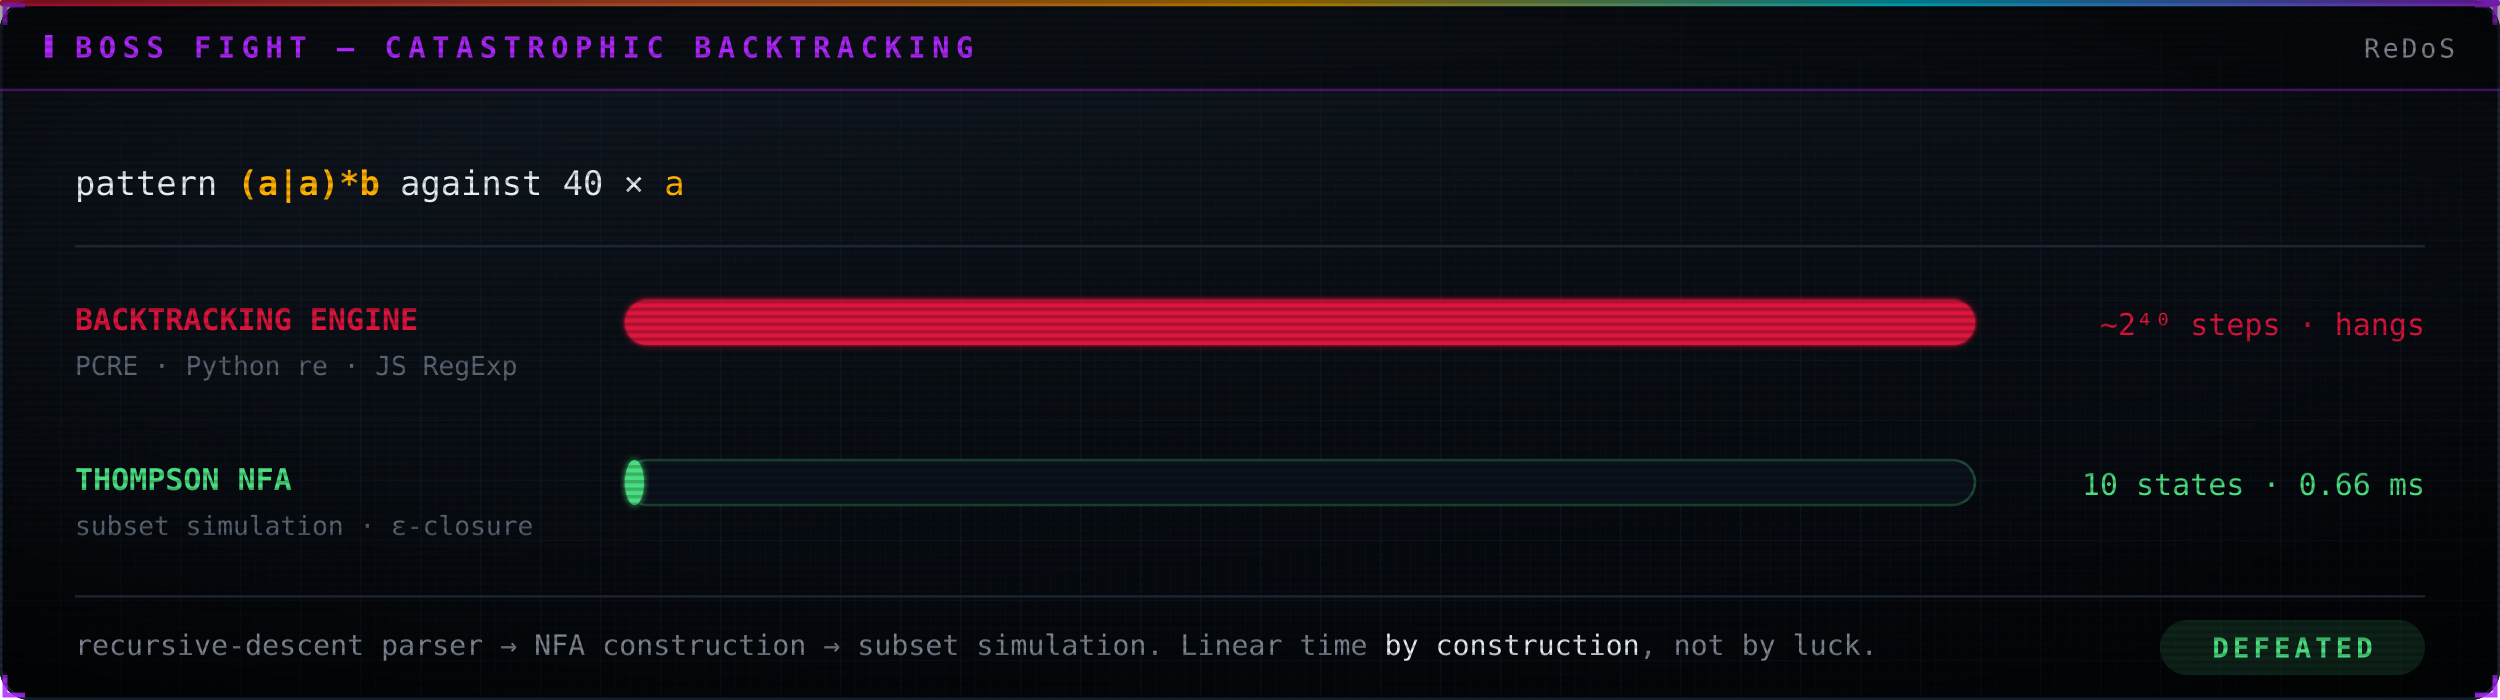
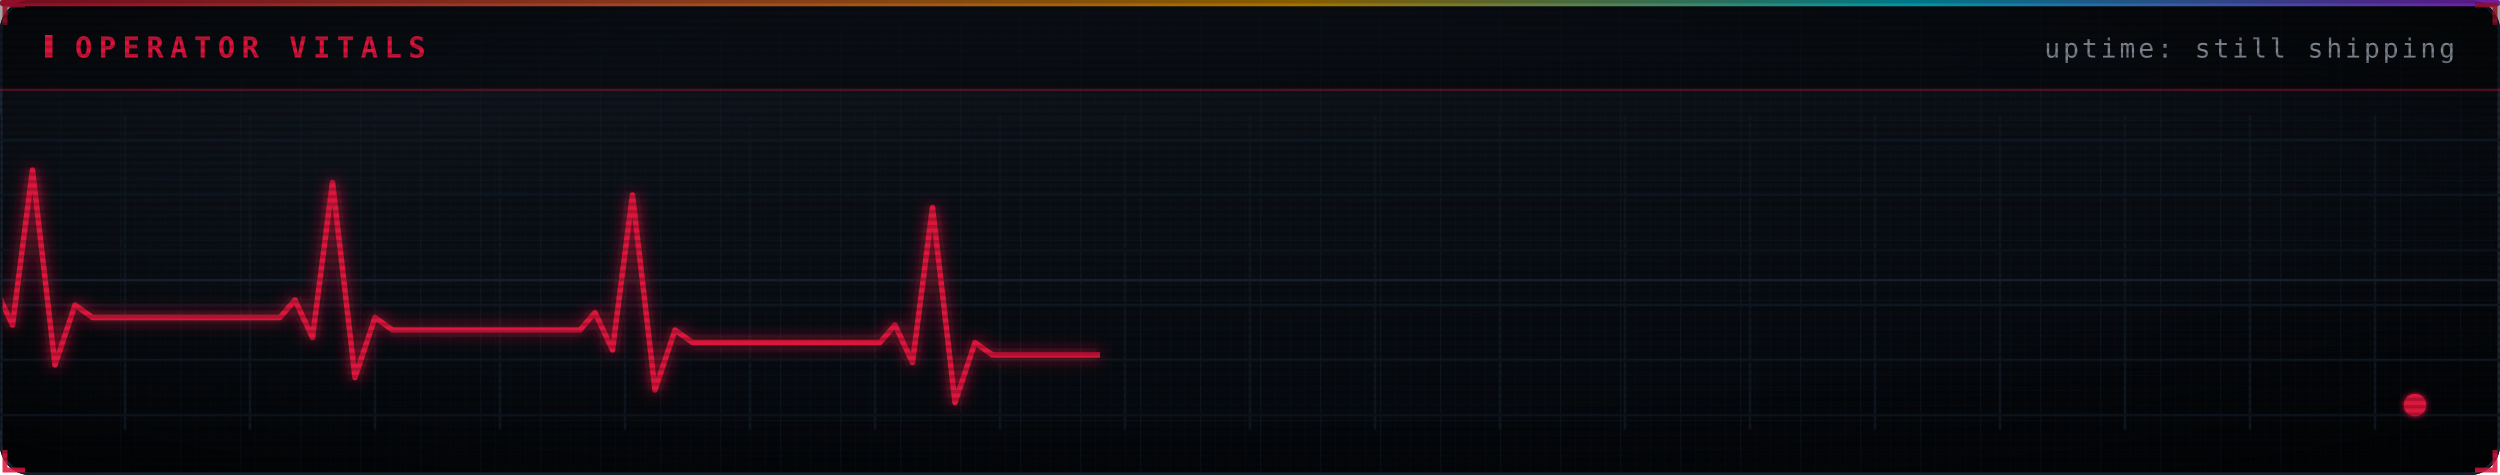
- <svg xmlns="http://www.w3.org/2000/svg" width="1000" height="280" viewBox="0 0 1000 280" font-family="'Cascadia Code','Fira Code','JetBrains Mono',SFMono-Regular,Consolas,Menlo,monospace" role="img" aria-label="ReDoS defeated by Thompson NFA">
+ <svg xmlns="http://www.w3.org/2000/svg" width="1000" height="190" viewBox="0 0 1000 190" font-family="'Cascadia Code','Fira Code','JetBrains Mono',SFMono-Regular,Consolas,Menlo,monospace" role="img" aria-label="OPERATOR VITALS">
  <defs>
    <linearGradient id="gFire" x1="0" y1="0" x2="1" y2="0">
      <stop offset="0%" stop-color="#8B0020" />
      <stop offset="28%" stop-color="#DC143C" />
      <stop offset="58%" stop-color="#FF6B35" />
      <stop offset="82%" stop-color="#FFB000" />
      <stop offset="100%" stop-color="#FFE9A0" />
    </linearGradient>
    <linearGradient id="gSpec" x1="0" y1="0" x2="1" y2="0">
      <stop offset="0%" stop-color="#DC143C" />
      <stop offset="26%" stop-color="#FF6B35" />
      <stop offset="52%" stop-color="#FFB000" />
      <stop offset="76%" stop-color="#00E5FF" />
      <stop offset="100%" stop-color="#B026FF" />
      <animateTransform attributeName="gradientTransform" type="translate" values="-1 0;1 0;-1 0" dur="9s" repeatCount="indefinite" />
    </linearGradient>
    <linearGradient id="gIce" x1="0" y1="0" x2="1" y2="1">
      <stop offset="0%" stop-color="#00E5FF" />
      <stop offset="50%" stop-color="#5B8CFF" />
      <stop offset="100%" stop-color="#B026FF" />
    </linearGradient>
    <linearGradient id="gSheen" x1="0" y1="0" x2="1" y2="0">
      <stop offset="0%" stop-color="#fff" stop-opacity="0" />
      <stop offset="45%" stop-color="#fff" stop-opacity="0.10" />
      <stop offset="55%" stop-color="#fff" stop-opacity="0.16" />
      <stop offset="100%" stop-color="#fff" stop-opacity="0" />
    </linearGradient>
    <linearGradient id="gPanel" x1="0" y1="0" x2="0.35" y2="1">
      <stop offset="0%" stop-color="#131A25" />
      <stop offset="45%" stop-color="#0B1017" />
      <stop offset="100%" stop-color="#05080D" />
    </linearGradient>
    <radialGradient id="gVig" cx="50%" cy="45%" r="72%">
      <stop offset="55%" stop-color="#000" stop-opacity="0" />
      <stop offset="100%" stop-color="#000" stop-opacity="0.72" />
    </radialGradient>
    <radialGradient id="gCore">
      <stop offset="0%" stop-color="#FFF4D6" />
      <stop offset="35%" stop-color="#FFB000" />
      <stop offset="70%" stop-color="#DC143C" />
      <stop offset="100%" stop-color="#3A0010" stop-opacity="0" />
    </radialGradient>
    <linearGradient id="gFade" x1="0" y1="0" x2="0" y2="1">
      <stop offset="0%" stop-color="#fff" stop-opacity="0" />
      <stop offset="18%" stop-color="#fff" stop-opacity="1" />
      <stop offset="76%" stop-color="#fff" stop-opacity="1" />
      <stop offset="100%" stop-color="#fff" stop-opacity="0" />
    </linearGradient>
    <pattern id="pGrid" width="24" height="24" patternUnits="userSpaceOnUse">
      <path d="M24 0H0V24" fill="none" stroke="#141D2A" stroke-width="1" />
      <circle cx="0" cy="0" r="1" fill="#1E2A3B" />
    </pattern>
    <pattern id="pFine" width="6" height="6" patternUnits="userSpaceOnUse">
      <path d="M6 0H0V6" fill="none" stroke="#0F1620" stroke-width=".6" />
    </pattern>
    <pattern id="pScan" width="3" height="3" patternUnits="userSpaceOnUse">
      <rect width="3" height="1.4" fill="#000" opacity="0.20" />
    </pattern>
    <pattern id="pHex" width="28" height="48" patternUnits="userSpaceOnUse">
      <path d="M14 0 L28 8 L28 24 L14 32 L0 24 L0 8 Z" fill="none" stroke="#121A26" stroke-width="1" />
    </pattern>
    <filter id="fBloom" x="-40%" y="-40%" width="180%" height="180%">
      <feGaussianBlur stdDeviation="2" result="b1" />
      <feGaussianBlur stdDeviation="7" result="b2" />
      <feGaussianBlur stdDeviation="16" result="b3" />
      <feMerge>
        <feMergeNode in="b3" />
        <feMergeNode in="b2" />
        <feMergeNode in="b1" />
        <feMergeNode in="SourceGraphic" />
      </feMerge>
    </filter>
    <filter id="fGlow" x="-30%" y="-30%" width="160%" height="160%">
      <feGaussianBlur stdDeviation="3" result="b" />
      <feMerge>
        <feMergeNode in="b" />
        <feMergeNode in="SourceGraphic" />
      </feMerge>
    </filter>
    <filter id="fGlowS" x="-25%" y="-25%" width="150%" height="150%">
      <feGaussianBlur stdDeviation="1.3" result="b" />
      <feMerge>
        <feMergeNode in="b" />
        <feMergeNode in="SourceGraphic" />
      </feMerge>
    </filter>
    <filter id="fHalo" x="-60%" y="-60%" width="220%" height="220%">
      <feGaussianBlur stdDeviation="14" />
    </filter>
    <filter id="fChroma" x="-10%" y="-10%" width="120%" height="120%">
      <feOffset in="SourceGraphic" dx="-2.2" dy="0" result="r" />
      <feColorMatrix in="r" type="matrix" result="rc" values="1 0 0 0 0  0 0 0 0 0  0 0 0 0 0  0 0 0 1 0" />
      <feOffset in="SourceGraphic" dx="2.2" dy="0" result="b" />
      <feColorMatrix in="b" type="matrix" result="bc" values="0 0 0 0 0  0 0 0 0 0  0 0 1 0 0  0 0 0 1 0" />
      <feBlend in="rc" in2="bc" mode="screen" result="rb" />
      <feBlend in="SourceGraphic" in2="rb" mode="screen" />
    </filter>
    <filter id="fFire" x="-25%" y="-45%" width="150%" height="190%">
      <feTurbulence type="fractalNoise" baseFrequency="0.016 0.045" numOctaves="4" seed="7" result="n">
        <animate attributeName="baseFrequency" dur="7s" repeatCount="indefinite" values="0.016 0.045;0.024 0.062;0.016 0.045" />
      </feTurbulence>
      <feDisplacementMap in="SourceGraphic" in2="n" scale="26" xChannelSelector="R" yChannelSelector="G" result="d" />
      <feGaussianBlur in="d" stdDeviation="2.4" result="db" />
      <feMerge>
        <feMergeNode in="db" />
        <feMergeNode in="d" />
      </feMerge>
    </filter>
    <filter id="fPlasma" x="-20%" y="-20%" width="140%" height="140%">
      <feTurbulence type="fractalNoise" baseFrequency="0.008" numOctaves="5" seed="3" result="n">
        <animate attributeName="seed" dur="10s" values="3;9;3" repeatCount="indefinite" />
      </feTurbulence>
      <feDisplacementMap in="SourceGraphic" in2="n" scale="14" xChannelSelector="R" yChannelSelector="B" />
    </filter>
    <filter id="fGlitch" x="-12%" y="-12%" width="124%" height="124%">
      <feTurbulence type="fractalNoise" baseFrequency="0 0.42" numOctaves="1" seed="11" result="n">
        <animate attributeName="baseFrequency" dur="4.5s" repeatCount="indefinite" keyTimes="0;0.72;0.75;0.79;0.83;1" values="0 0.42;0 0.42;0.02 1.1;0 0.42;0.03 0.9;0 0.42" />
      </feTurbulence>
      <feDisplacementMap in="SourceGraphic" in2="n" scale="0" xChannelSelector="R" yChannelSelector="G">
        <animate attributeName="scale" dur="4.5s" repeatCount="indefinite" keyTimes="0;0.72;0.75;0.79;0.83;1" values="0;0;18;0;13;0" />
      </feDisplacementMap>
    </filter>
    <filter id="fCRT" x="-5%" y="-5%" width="110%" height="110%">
      <feTurbulence type="fractalNoise" baseFrequency="0.9" numOctaves="1" result="g" />
      <feColorMatrix in="g" type="saturate" values="0" result="gm" />
      <feComponentTransfer in="gm" result="gt">
        <feFuncA type="linear" slope="0.07" />
      </feComponentTransfer>
      <feBlend in="SourceGraphic" in2="gt" mode="screen" />
    </filter>
    <filter id="fInset" x="-10%" y="-10%" width="120%" height="120%">
      <feOffset dx="0" dy="2" />
      <feGaussianBlur stdDeviation="3" result="o" />
      <feComposite in="SourceGraphic" in2="o" operator="over" />
    </filter>
    <filter id="fEmboss" x="-10%" y="-10%" width="120%" height="120%">
      <feConvolveMatrix order="3" kernelMatrix="1 0 0  0 0 0  0 0 -1" divisor="1" bias="0.02" preserveAlpha="true" />
    </filter>
  </defs>
-   <rect width="1000" height="280" rx="12" fill="url(#gPanel)" />
-   <rect width="1000" height="280" rx="12" fill="url(#pGrid)" opacity=".55" />
-   <rect width="1000" height="280" rx="12" fill="url(#pFine)" opacity=".5" />
-   <rect width="1000" height="280" rx="12" fill="url(#gVig)" />
-   <rect x=".5" y=".5" width="999" height="279" rx="12" fill="none" stroke="#1b2534" stroke-width="1" />
+   <rect width="1000" height="190" rx="12" fill="url(#gPanel)" />
+   <rect width="1000" height="190" rx="12" fill="url(#pGrid)" opacity=".55" />
+   <rect width="1000" height="190" rx="12" fill="url(#pFine)" opacity=".5" />
+   <rect width="1000" height="190" rx="12" fill="url(#gVig)" />
+   <rect x=".5" y=".5" width="999" height="189" rx="12" fill="none" stroke="#1b2534" stroke-width="1" />
  <rect x="0" y="0" width="1000" height="2.5" rx="1" fill="url(#gSpec)" />
-   <path d="M10,2 L2,2 L2,10" fill="none" stroke="#B026FF" stroke-width="2" opacity=".85" />
-   <path d="M990,2 L998,2 L998,10" fill="none" stroke="#B026FF" stroke-width="2" opacity=".85" />
-   <path d="M10,278 L2,278 L2,270" fill="none" stroke="#B026FF" stroke-width="2" opacity=".85" />
-   <path d="M990,278 L998,278 L998,270" fill="none" stroke="#B026FF" stroke-width="2" opacity=".85" />
+   <path d="M10,2 L2,2 L2,10" fill="none" stroke="#DC143C" stroke-width="2" opacity=".85" />
+   <path d="M990,2 L998,2 L998,10" fill="none" stroke="#DC143C" stroke-width="2" opacity=".85" />
+   <path d="M10,188 L2,188 L2,180" fill="none" stroke="#DC143C" stroke-width="2" opacity=".85" />
+   <path d="M990,188 L998,188 L998,180" fill="none" stroke="#DC143C" stroke-width="2" opacity=".85" />
  <rect x="0" y="0" width="1000" height="36" fill="#000" opacity=".35" />
-   <line x1="0" y1="36" x2="1000" y2="36" stroke="#B026FF" stroke-opacity=".38" />
-   <rect x="18" y="14" width="3" height="9" fill="#B026FF" />
-   <text x="30" y="23" font-size="11.5" font-weight="700" letter-spacing="2.6" fill="#B026FF">BOSS FIGHT — CATASTROPHIC BACKTRACKING</text>
-   <text x="982" y="23" text-anchor="end" font-size="10.5" letter-spacing="1.2" fill="#7d8590">ReDoS</text>
-   <text x="30" y="78" font-size="13.5" fill="#E6EDF3">pattern <tspan fill="#FFB000" font-weight="700">(a|a)*b</tspan> against 40 × <tspan fill="#FFB000">a</tspan>
-   </text>
-   <rect x="30" y="98" width="940" height="1" fill="#1b2534" />
-   <text x="30" y="132" font-size="12" fill="#DC143C" font-weight="700">BACKTRACKING ENGINE</text>
-   <text x="30" y="150" font-size="10.5" fill="#5a6472">PCRE · Python re · JS RegExp</text>
-   <rect x="250" y="120" width="540" height="18" rx="9" fill="#0B121B" stroke="#DC143C" stroke-opacity=".3" />
-   <rect x="250" y="120" width="540.0" height="18" rx="9" fill="#DC143C" filter="url(#fGlowS)">
-     <animate attributeName="width" values="0;540.0" dur="3.6s" repeatCount="indefinite" />
-   </rect>
-   <text x="970" y="134" text-anchor="end" font-size="12" fill="#DC143C">~2⁴⁰ steps · hangs</text>
-   <text x="30" y="196" font-size="12" fill="#4ADE80" font-weight="700">THOMPSON NFA</text>
-   <text x="30" y="214" font-size="10.5" fill="#5a6472">subset simulation · ε-closure</text>
-   <rect x="250" y="184" width="540" height="18" rx="9" fill="#0B121B" stroke="#4ADE80" stroke-opacity=".3" />
-   <rect x="250" y="184" width="7.6" height="18" rx="9" fill="#4ADE80" filter="url(#fGlowS)">
-     <animate attributeName="width" values="0;7.6" dur="0.55s" repeatCount="indefinite" />
-   </rect>
-   <text x="970" y="198" text-anchor="end" font-size="12" fill="#4ADE80">10 states · 0.66 ms</text>
-   <rect x="30" y="238" width="940" height="1" fill="#1b2534" />
-   <text x="30" y="262" font-size="11.3" fill="#7d8590">recursive-descent parser → NFA construction → subset simulation. Linear time <tspan fill="#E6EDF3">by construction</tspan>, not by luck.</text>
-   <rect x="864" y="248" width="106" height="22" rx="11" fill="#4ADE80" opacity=".14" />
-   <text x="917" y="263" text-anchor="middle" font-size="11" font-weight="700" letter-spacing="1.6" fill="#4ADE80">DEFEATED</text>
-   <rect width="1000" height="280" rx="12" fill="url(#pScan)" />
+   <line x1="0" y1="36" x2="1000" y2="36" stroke="#DC143C" stroke-opacity=".38" />
+   <rect x="18" y="14" width="3" height="9" fill="#DC143C" />
+   <text x="30" y="23" font-size="11.5" font-weight="700" letter-spacing="2.6" fill="#DC143C">OPERATOR VITALS</text>
+   <text x="982" y="23" text-anchor="end" font-size="10.5" letter-spacing="1.2" fill="#7d8590">uptime: still shipping</text>
+   <line x1="0" y1="46" x2="0" y2="172" stroke="#0E1620" />
+   <line x1="50" y1="46" x2="50" y2="172" stroke="#0E1620" />
+   <line x1="100" y1="46" x2="100" y2="172" stroke="#0E1620" />
+   <line x1="150" y1="46" x2="150" y2="172" stroke="#0E1620" />
+   <line x1="200" y1="46" x2="200" y2="172" stroke="#0E1620" />
+   <line x1="250" y1="46" x2="250" y2="172" stroke="#0E1620" />
+   <line x1="300" y1="46" x2="300" y2="172" stroke="#0E1620" />
+   <line x1="350" y1="46" x2="350" y2="172" stroke="#0E1620" />
+   <line x1="400" y1="46" x2="400" y2="172" stroke="#0E1620" />
+   <line x1="450" y1="46" x2="450" y2="172" stroke="#0E1620" />
+   <line x1="500" y1="46" x2="500" y2="172" stroke="#0E1620" />
+   <line x1="550" y1="46" x2="550" y2="172" stroke="#0E1620" />
+   <line x1="600" y1="46" x2="600" y2="172" stroke="#0E1620" />
+   <line x1="650" y1="46" x2="650" y2="172" stroke="#0E1620" />
+   <line x1="700" y1="46" x2="700" y2="172" stroke="#0E1620" />
+   <line x1="750" y1="46" x2="750" y2="172" stroke="#0E1620" />
+   <line x1="800" y1="46" x2="800" y2="172" stroke="#0E1620" />
+   <line x1="850" y1="46" x2="850" y2="172" stroke="#0E1620" />
+   <line x1="900" y1="46" x2="900" y2="172" stroke="#0E1620" />
+   <line x1="950" y1="46" x2="950" y2="172" stroke="#0E1620" />
+   <line x1="0" y1="56" x2="1000" y2="56" stroke="#0E1620" />
+   <line x1="0" y1="78" x2="1000" y2="78" stroke="#0E1620" />
+   <line x1="0" y1="100" x2="1000" y2="100" stroke="#0E1620" />
+   <line x1="0" y1="122" x2="1000" y2="122" stroke="#0E1620" />
+   <line x1="0" y1="144" x2="1000" y2="144" stroke="#0E1620" />
+   <line x1="0" y1="166" x2="1000" y2="166" stroke="#0E1620" />
+   <line x1="0" y1="112" x2="1000" y2="112" stroke="#1a2534" />
+   <clipPath id="tcekg">
+     <rect x="1" y="46" width="998" height="126" />
+   </clipPath>
+   <g clip-path="url(#tcekg)">
+     <path d="M-280,112 l32,0 l6,-7 l7,15 l8,-62 l9,78 l8,-24 l7,5 l43,0 l32,0 l6,-7 l7,15 l8,-62 l9,78 l8,-24 l7,5 l43,0 l32,0 l6,-7 l7,15 l8,-62 l9,78 l8,-24 l7,5 l43,0 l32,0 l6,-7 l7,15 l8,-62 l9,78 l8,-24 l7,5 l43,0 l32,0 l6,-7 l7,15 l8,-62 l9,78 l8,-24 l7,5 l43,0 l32,0 l6,-7 l7,15 l8,-62 l9,78 l8,-24 l7,5 l43,0" fill="none" stroke="#DC143C" stroke-width="2.2" filter="url(#fGlow)" stroke-linejoin="round">
+       <animateTransform attributeName="transform" type="translate" values="0,0;280,0" dur="2.3s" repeatCount="indefinite" />
+     </path>
+   </g>
+   <circle cx="966" cy="162" r="4.5" fill="#DC143C" filter="url(#fGlowS)">
+     <animate attributeName="opacity" values="1;.15;1" dur="1.15s" repeatCount="indefinite" />
+   </circle>
+   <rect width="1000" height="190" rx="12" fill="url(#pScan)" />
</svg>
